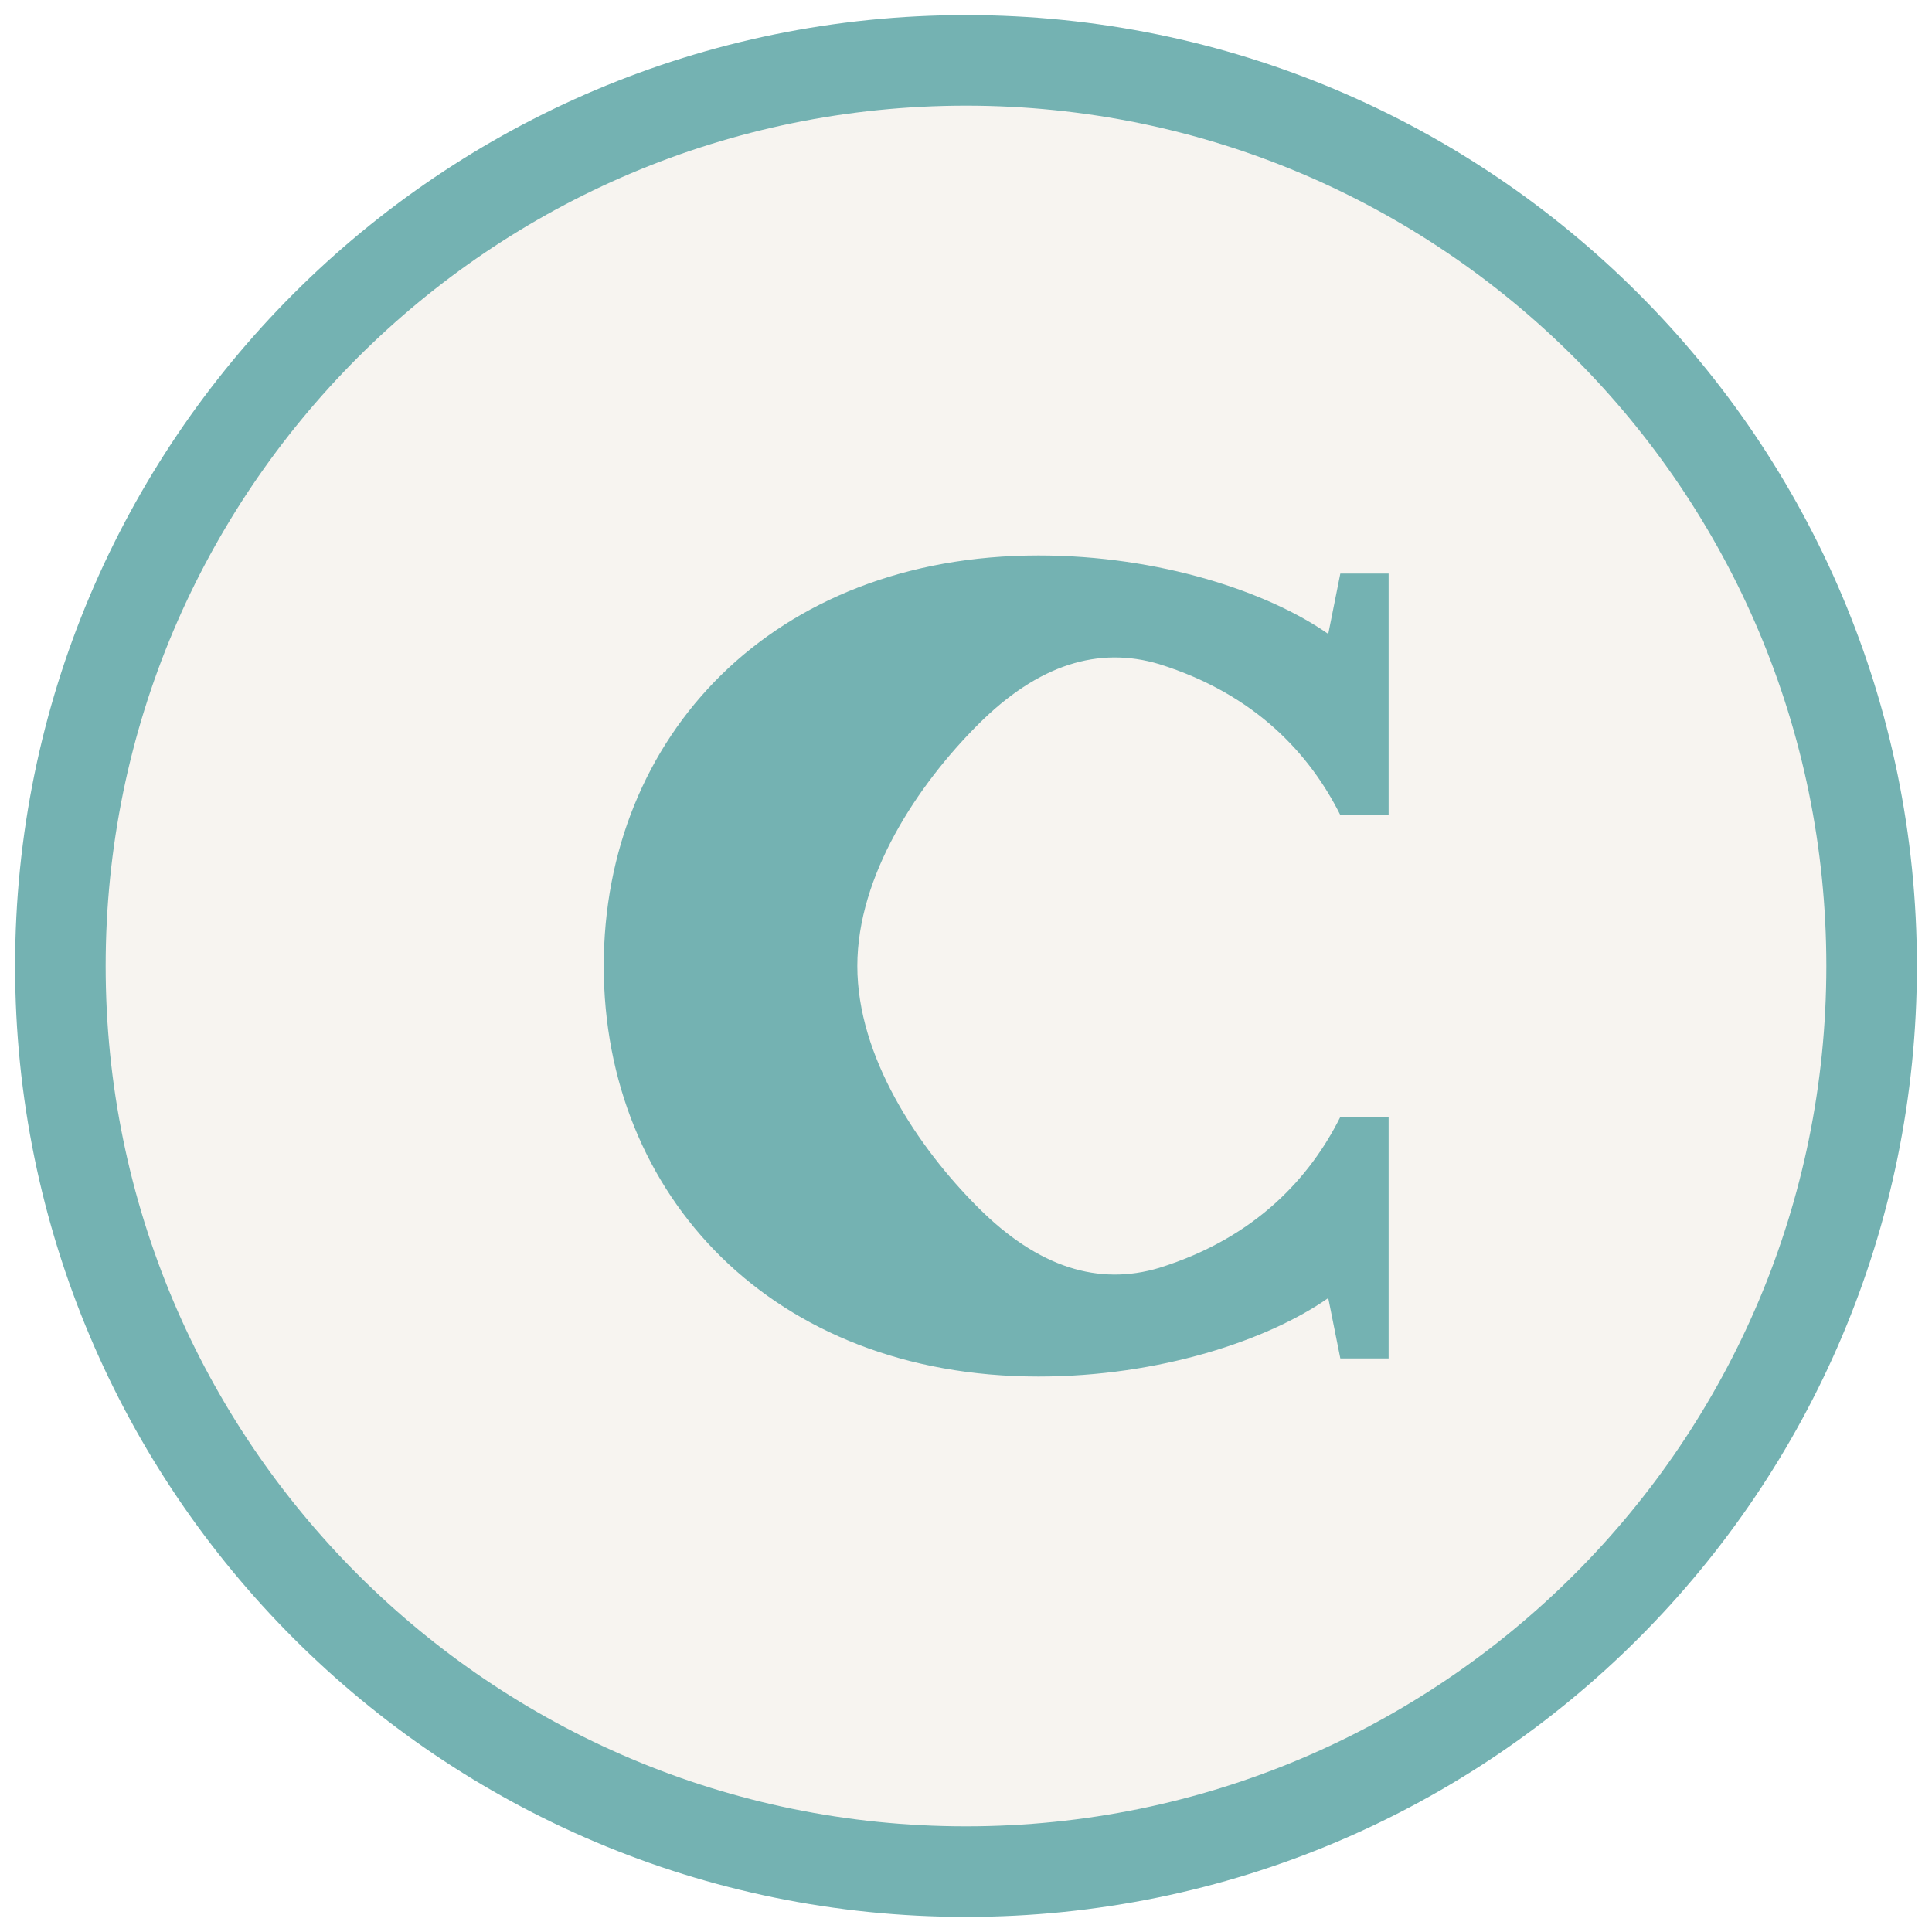
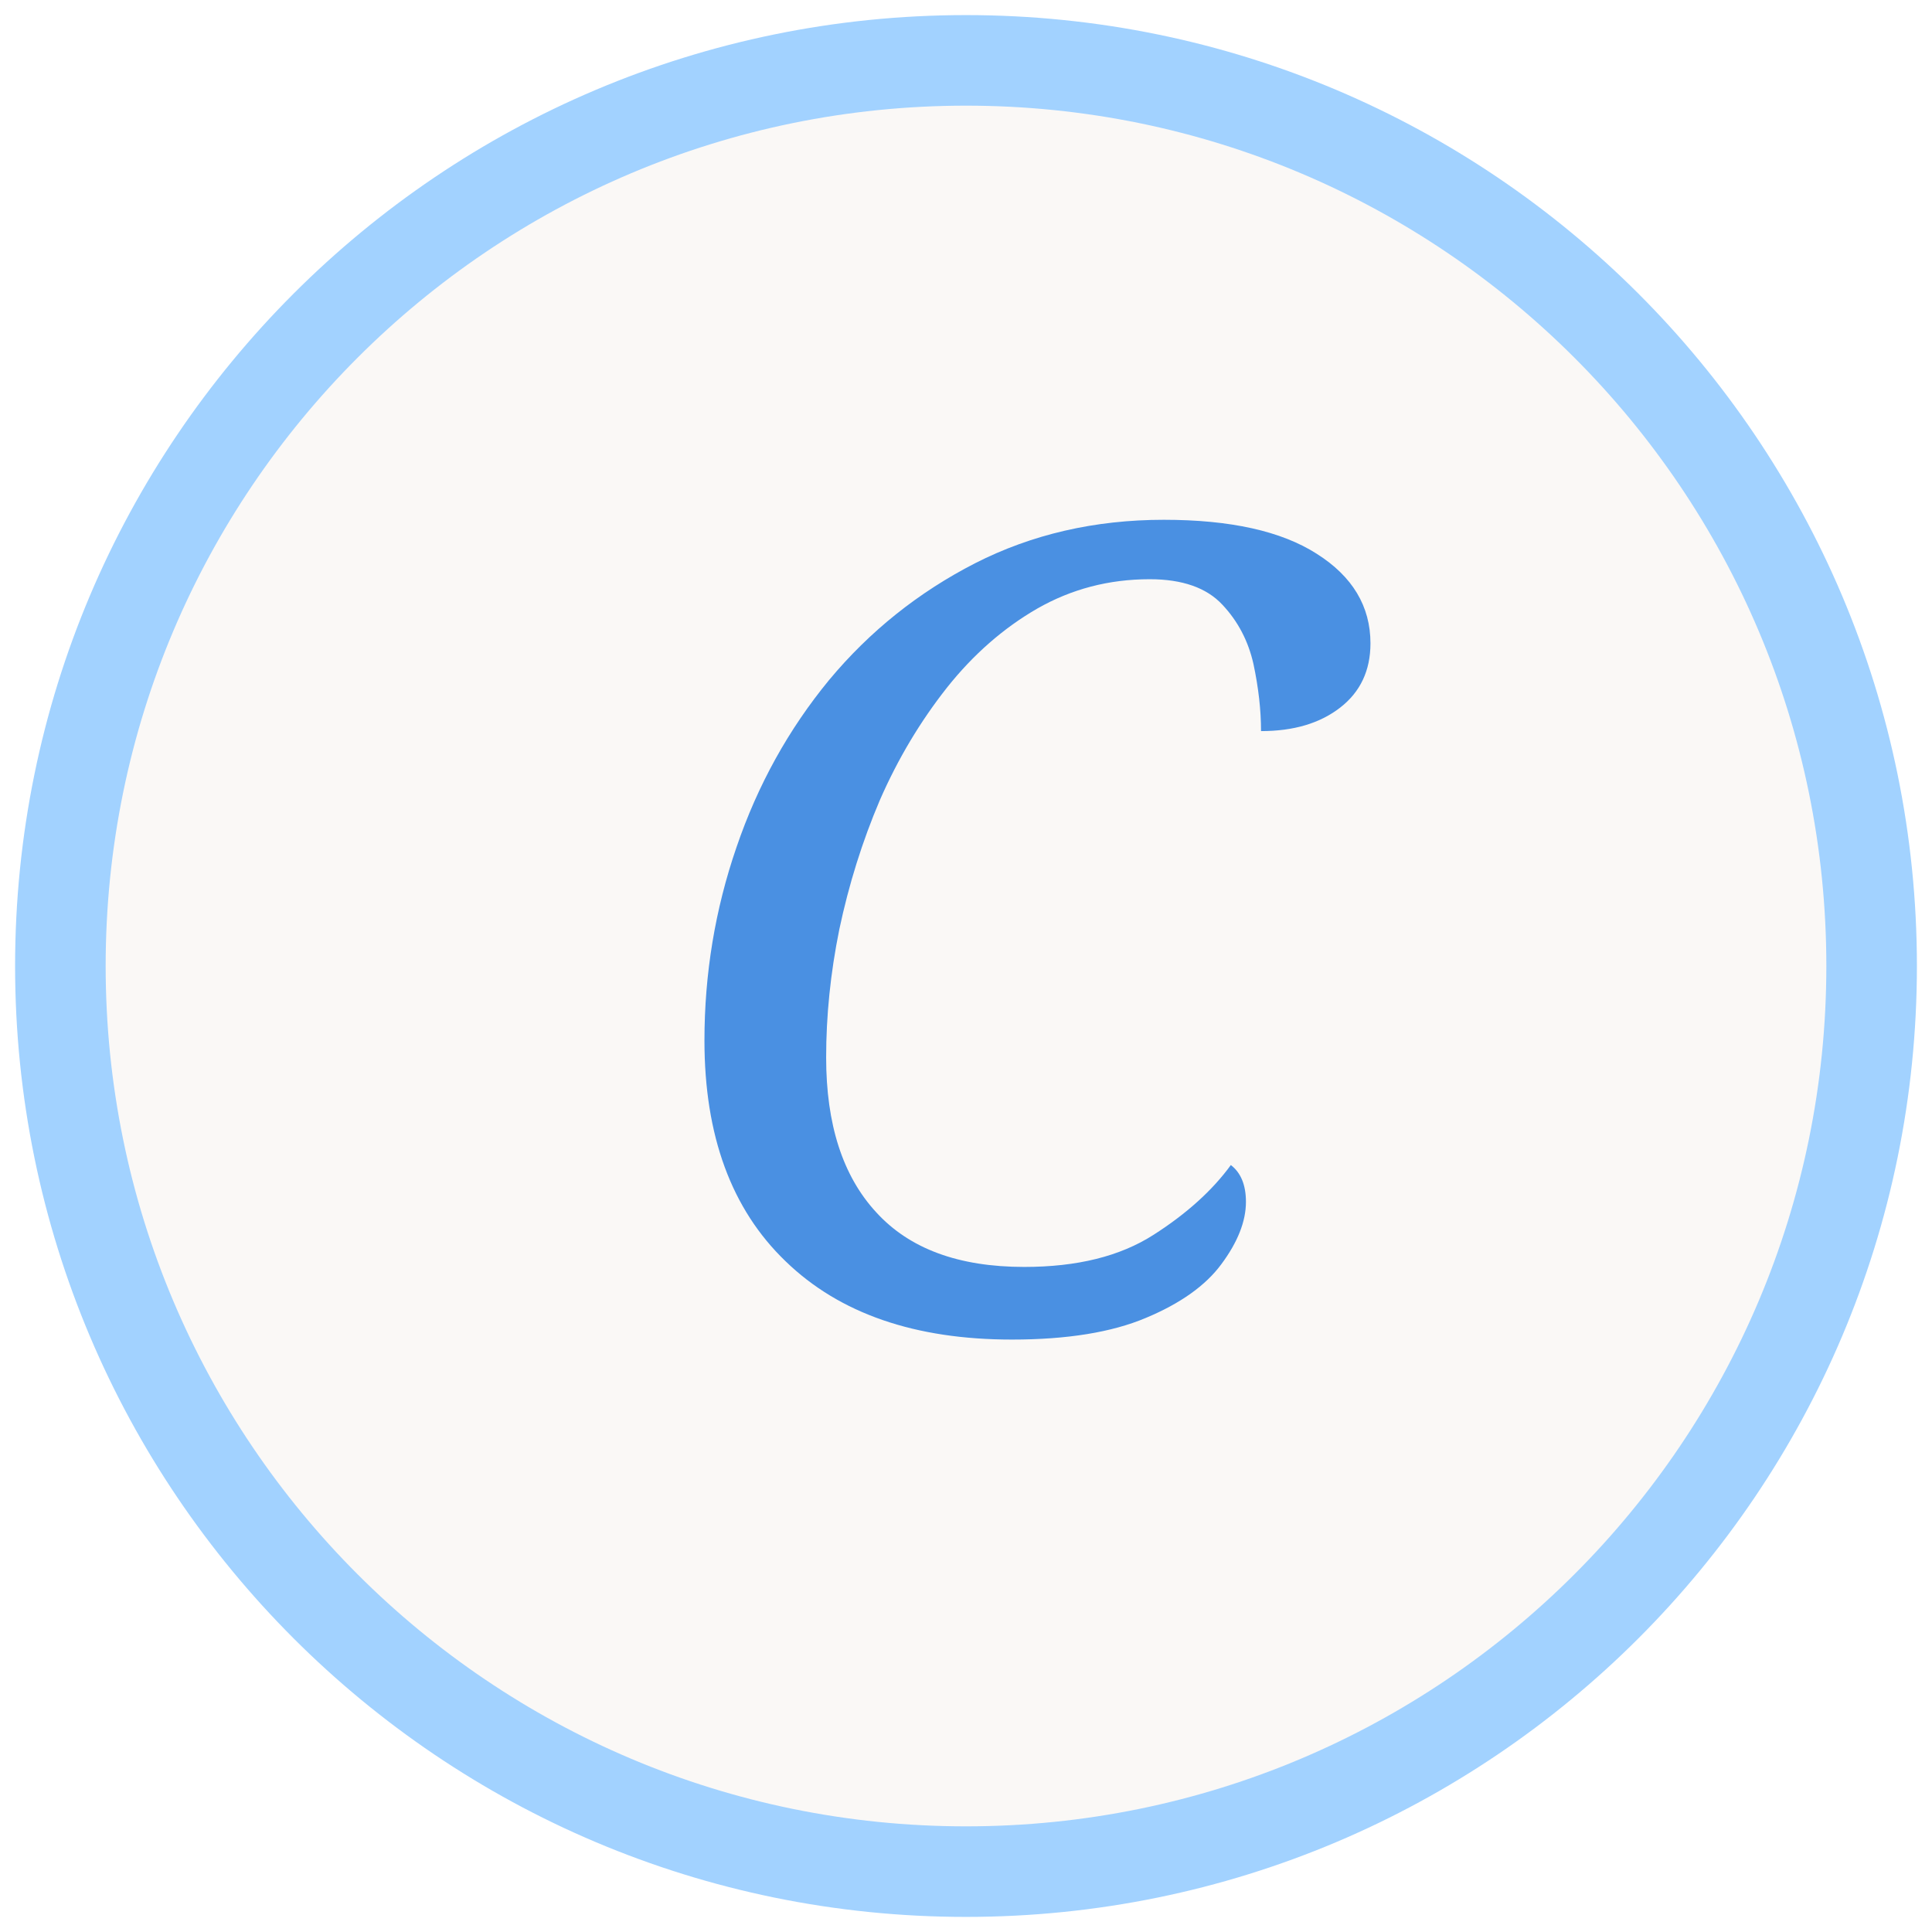
<svg xmlns="http://www.w3.org/2000/svg" viewBox="0 0 32 32">
-   <circle cx="16" cy="16" r="15" fill="#F7F4F0" stroke="#74b2b2" stroke-width="1.5" />
-   <path d="M22 10.5 C21 9.8 19.2 9.2 17.2 9.2 C12.8 9.2 10 12.2 10 16 C10 19.8 12.8 22.8 17.2 22.8 C19.2 22.8 21 22.2 22 21.5 L22.2 22.5 L23 22.5 L23 18.5 L22.2 18.5 C21.7 19.5 20.8 20.5 19.2 21 C18.2 21.3 17.2 21 16.2 20 C15.2 19 14.2 17.5 14.2 16 C14.2 14.5 15.2 13 16.2 12 C17.2 11 18.2 10.7 19.2 11 C20.8 11.5 21.7 12.5 22.2 13.5 L23 13.5 L23 9.5 L22.2 9.5 Z" fill="#74b2b2" />
+   <circle cx="16" cy="16" r="15" fill="#FAF8F6" stroke="#A2D2FF" stroke-width="1.5" />
+   <text x="16.5" y="22" font-family="'Playfair Display', 'Didot', 'Georgia', serif" font-size="18.5" font-style="italic" font-weight="500" fill="#4A90E2" text-anchor="middle">C</text>
</svg>
